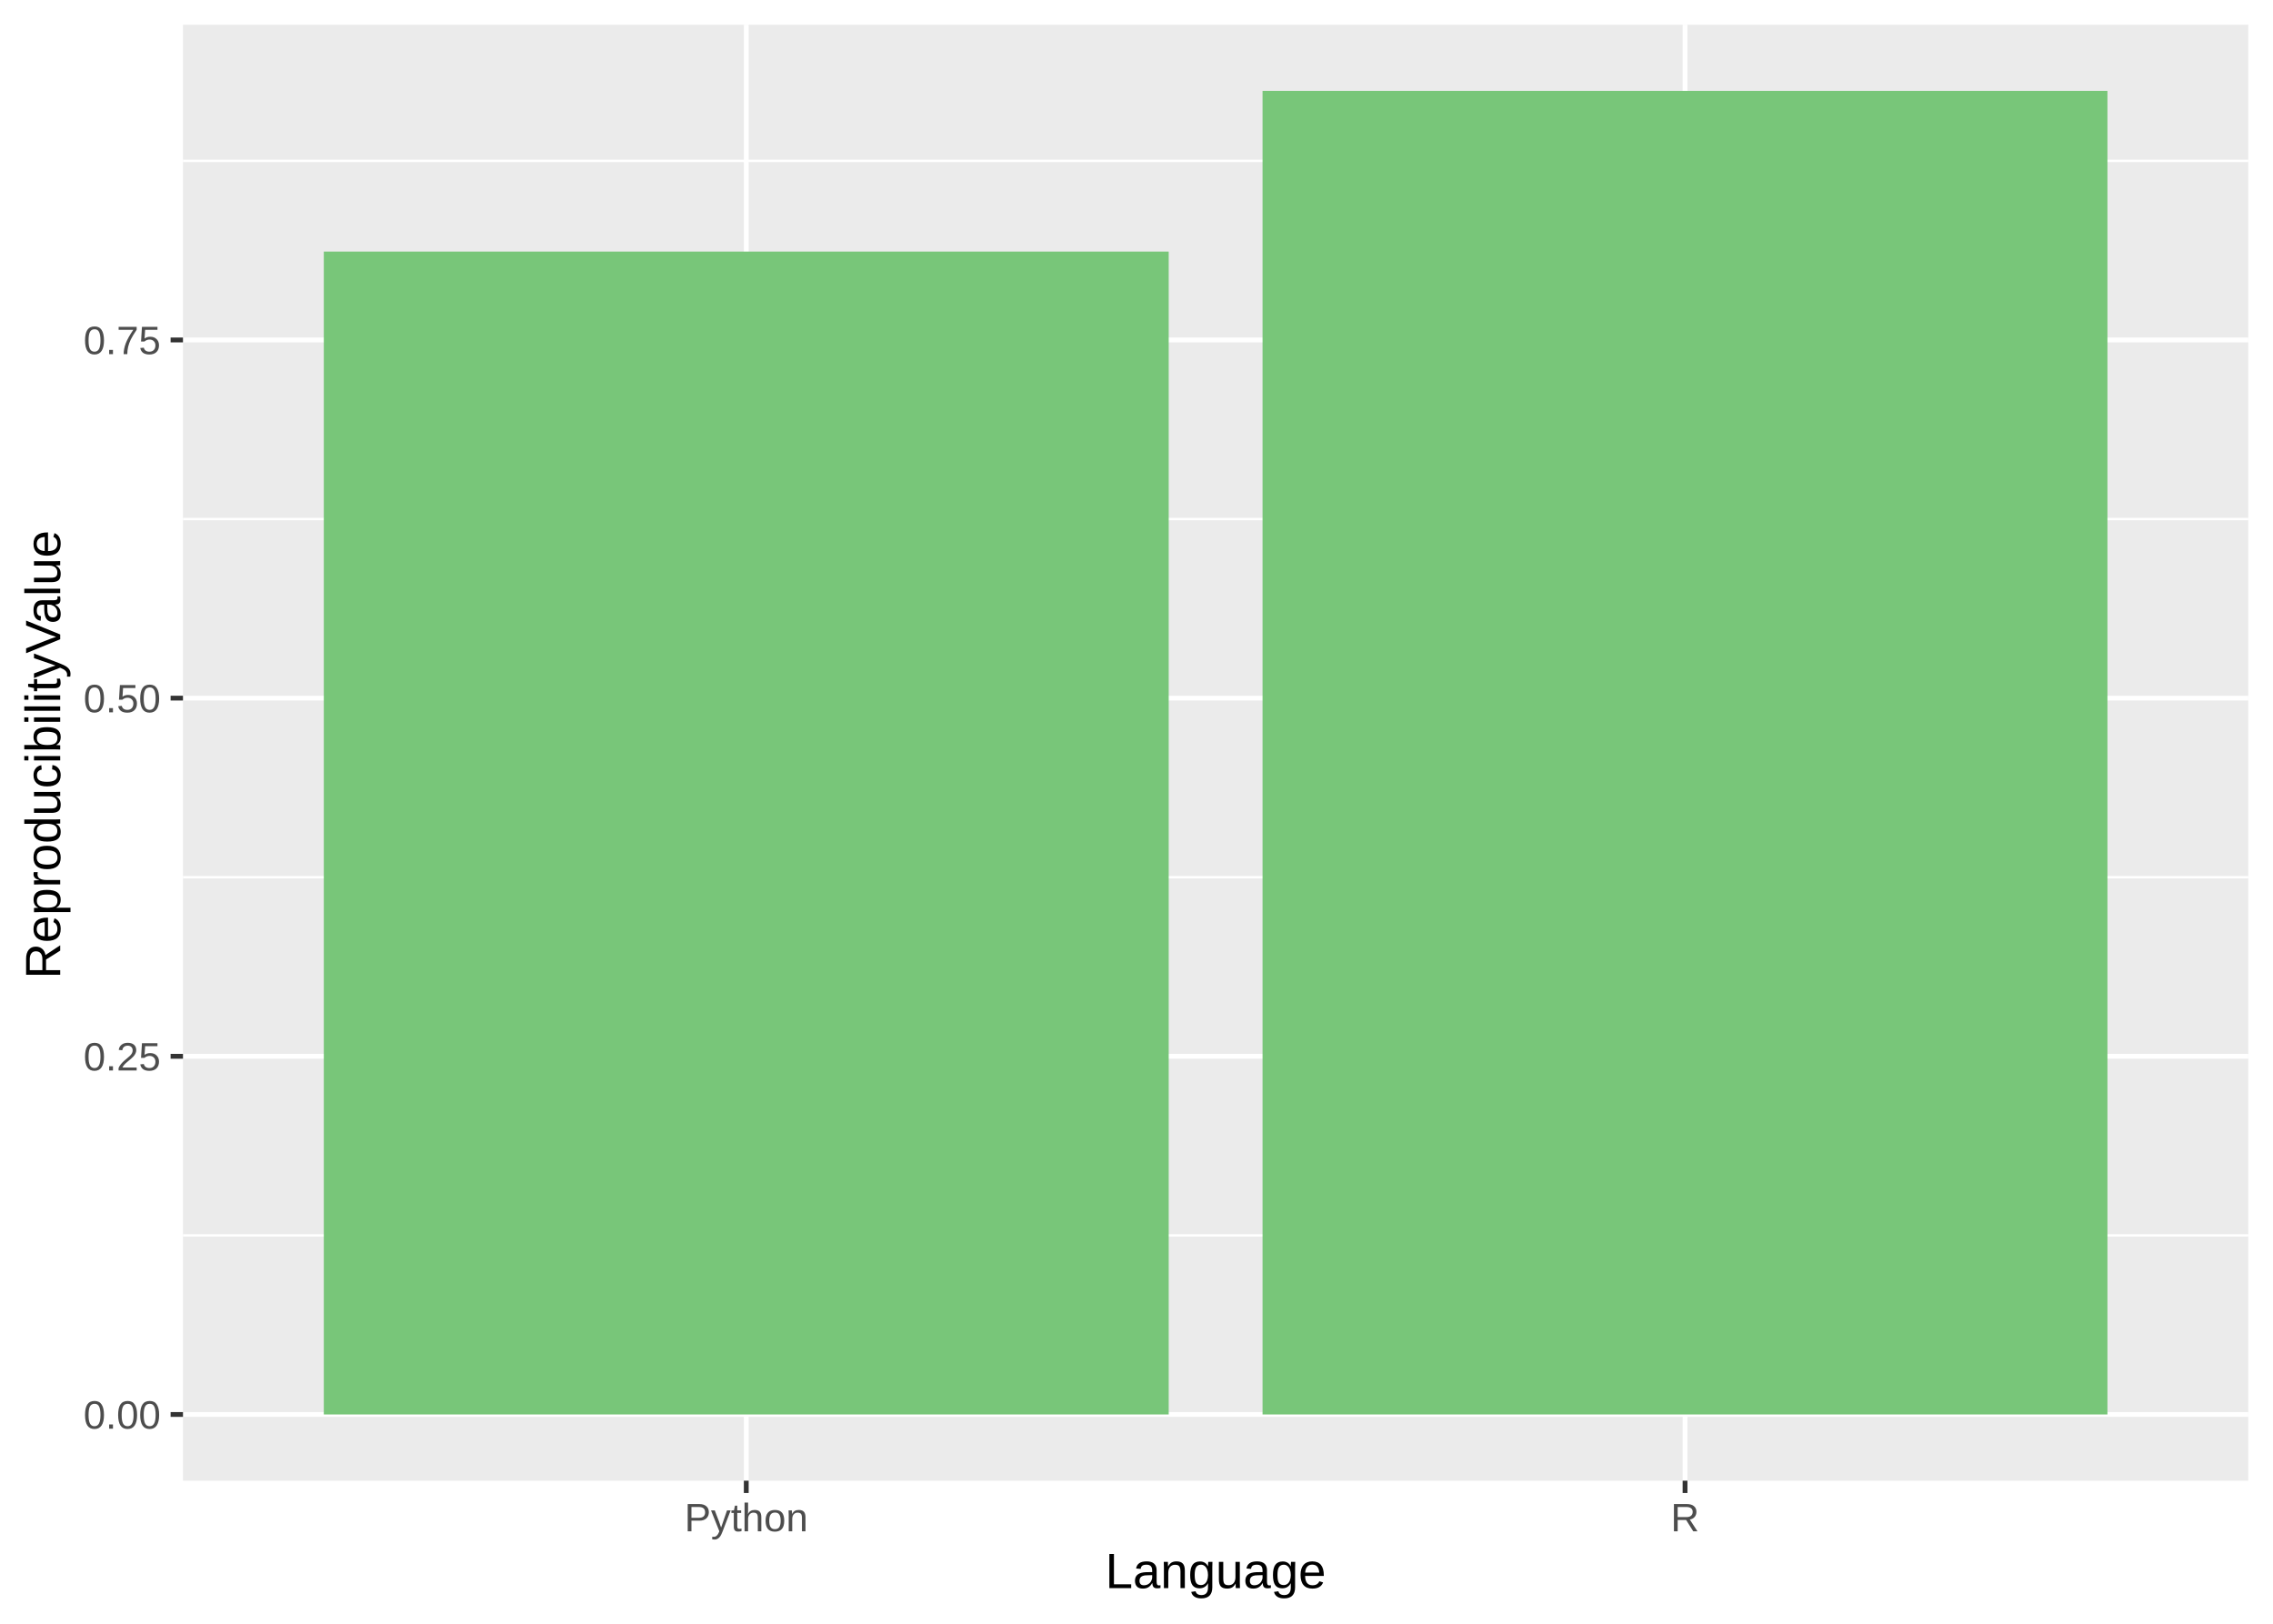
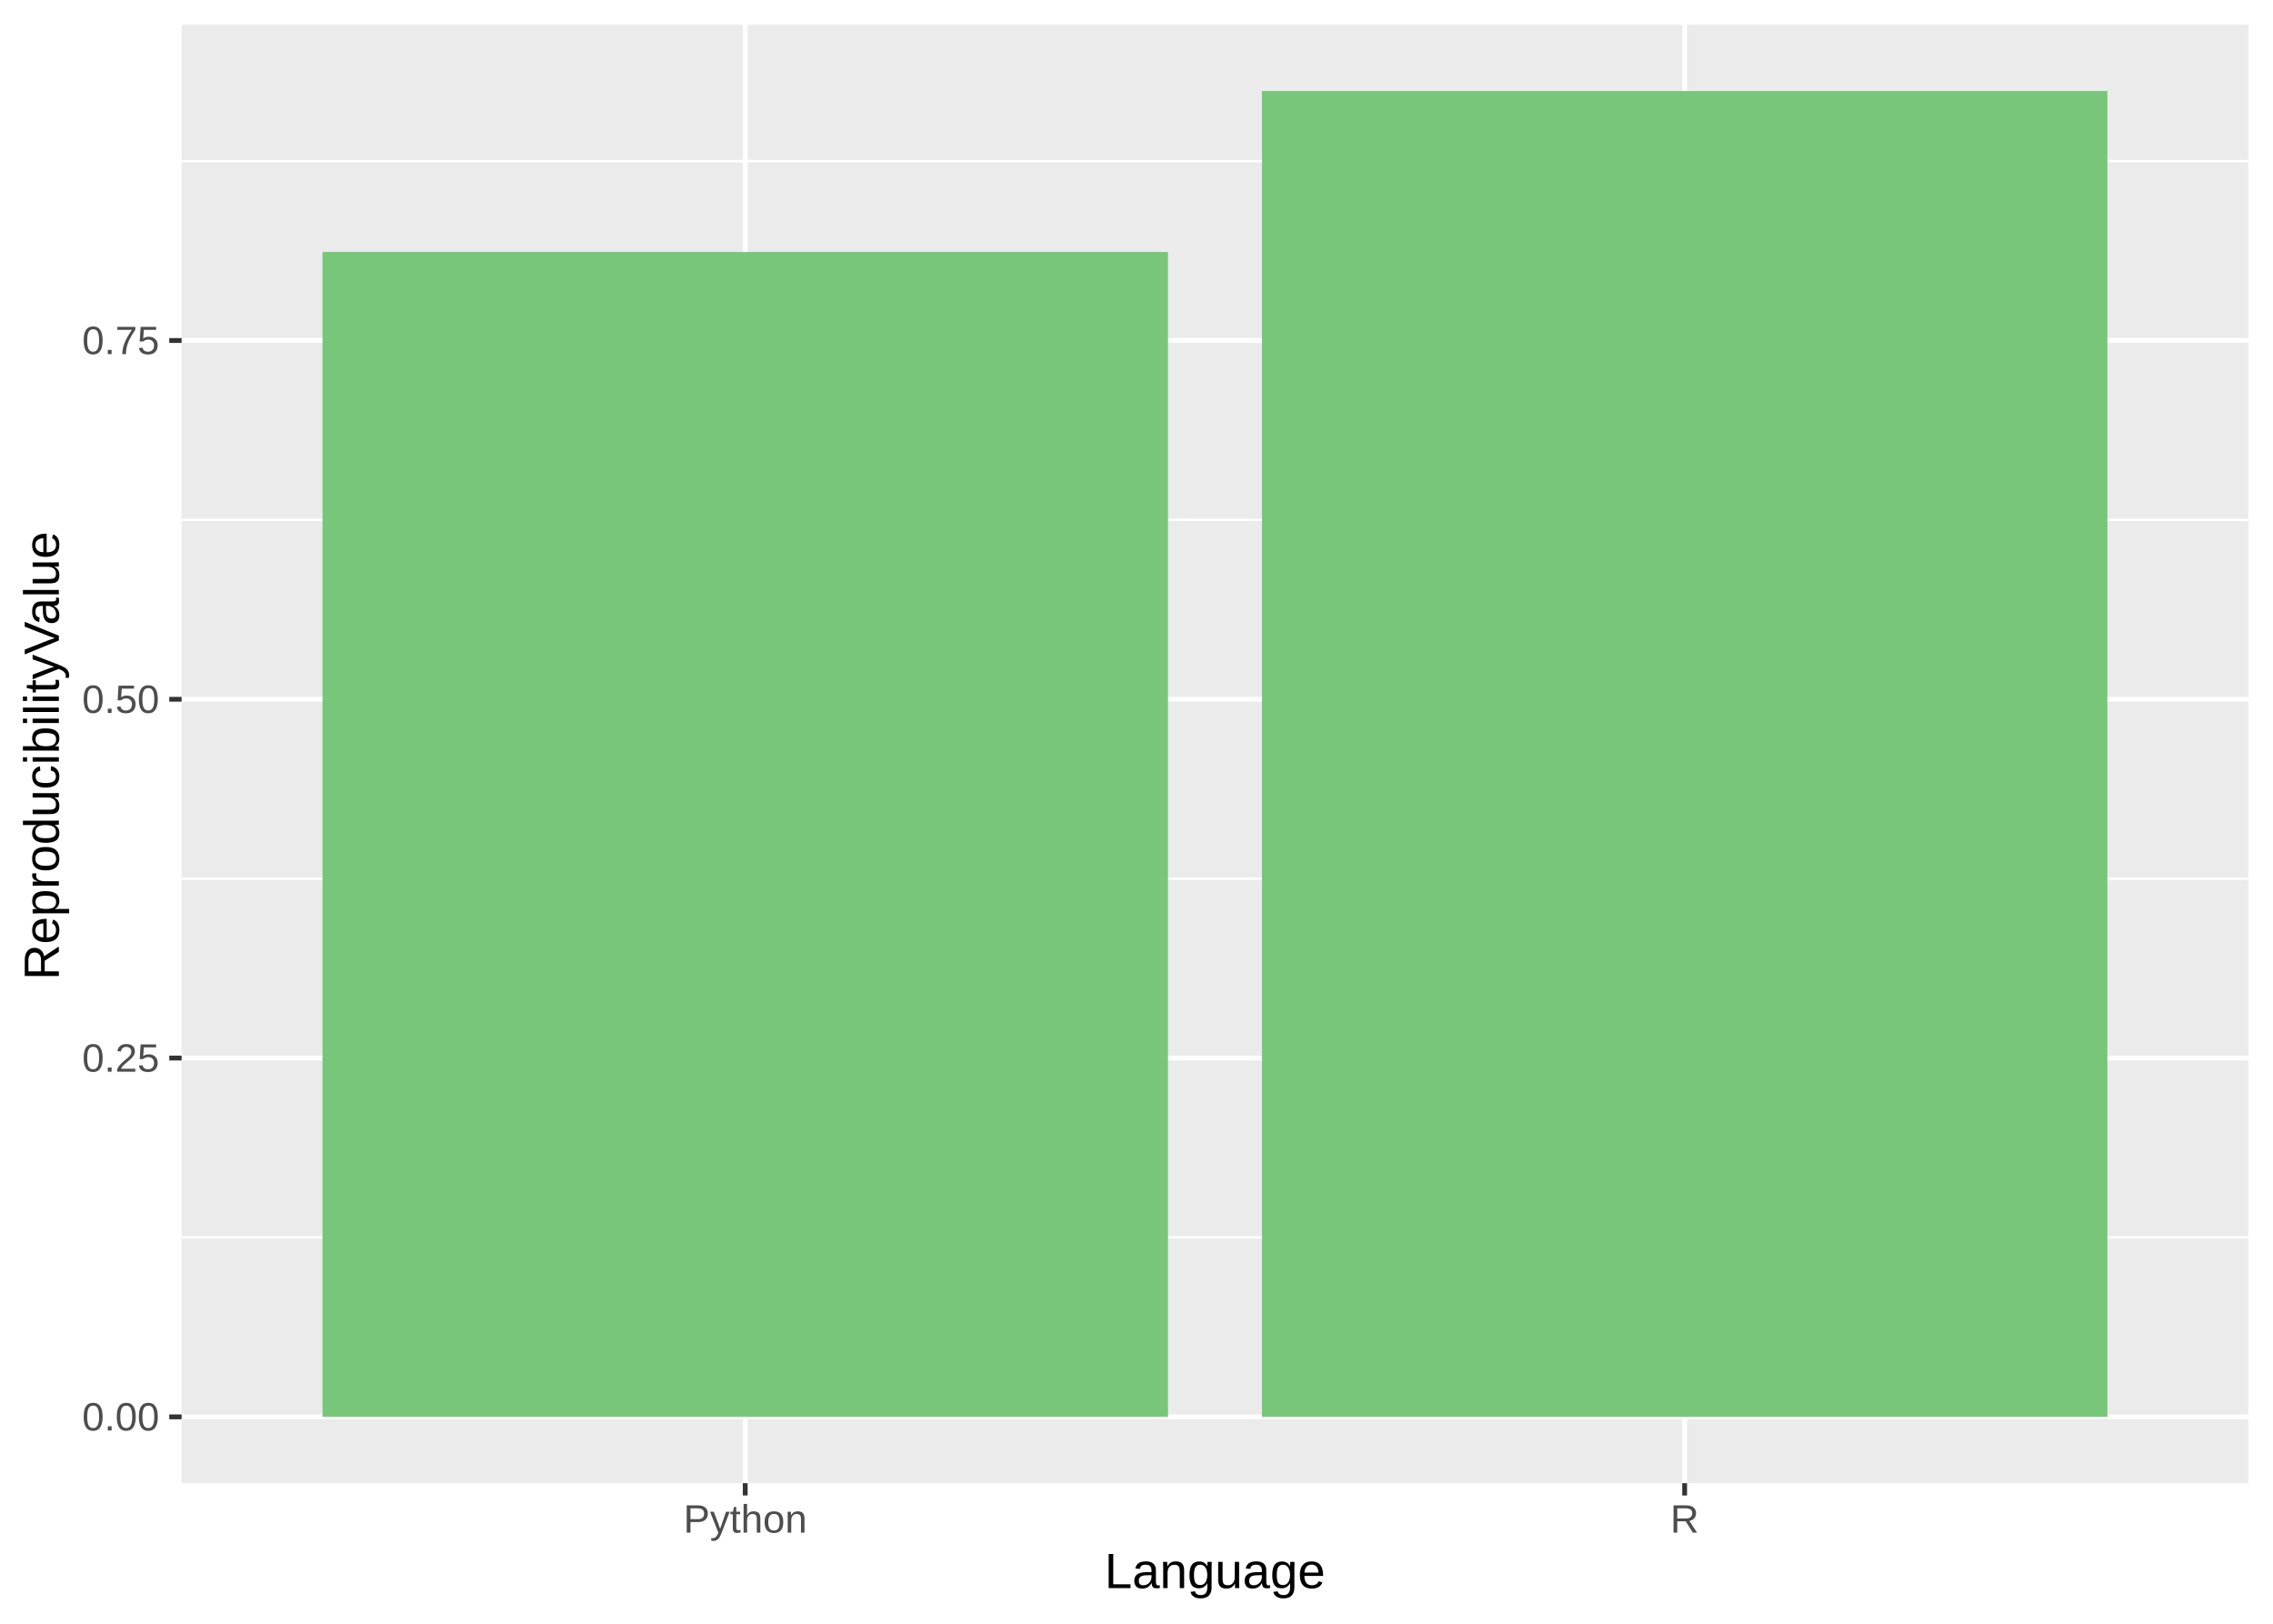
<svg xmlns="http://www.w3.org/2000/svg" viewBox="0 0 504.00 360.00">
  <defs>
    <style type="text/css">
    line, polyline, polygon, path, rect, circle {
      fill: none;
      stroke: #000000;
      stroke-linecap: round;
      stroke-linejoin: round;
      stroke-miterlimit: 10.00;
    }
  </style>
  </defs>
  <rect width="100%" height="100%" style="stroke: none; fill: #FFFFFF;" />
  <rect x="0.00" y="0.00" width="504.00" height="360.00" style="stroke-width: 1.07; stroke: #FFFFFF; fill: #FFFFFF;" />
  <defs>
-     <clipPath id="cpNDAuNTd8NDk4LjUyfDMyOC4yOHw1LjQ4">
-       <rect x="40.57" y="5.48" width="457.95" height="322.80" />
+     <clipPath id="cpNDAuMjd8NDk4LjUyfDMyOC44M3w1LjQ4">
+       <rect x="40.27" y="5.48" width="458.25" height="323.35" />
    </clipPath>
  </defs>
-   <rect x="40.57" y="5.48" width="457.95" height="322.80" style="stroke-width: 1.07; stroke: none; fill: #EBEBEB;" clip-path="url(#cpNDAuNTd8NDk4LjUyfDMyOC4yOHw1LjQ4)" />
-   <polyline points="40.57,273.90 498.52,273.90 " style="stroke-width: 0.53; stroke: #FFFFFF; stroke-linecap: butt;" clip-path="url(#cpNDAuNTd8NDk4LjUyfDMyOC4yOHw1LjQ4)" />
-   <polyline points="40.57,194.49 498.52,194.49 " style="stroke-width: 0.53; stroke: #FFFFFF; stroke-linecap: butt;" clip-path="url(#cpNDAuNTd8NDk4LjUyfDMyOC4yOHw1LjQ4)" />
-   <polyline points="40.57,115.08 498.52,115.08 " style="stroke-width: 0.53; stroke: #FFFFFF; stroke-linecap: butt;" clip-path="url(#cpNDAuNTd8NDk4LjUyfDMyOC4yOHw1LjQ4)" />
-   <polyline points="40.57,35.67 498.52,35.67 " style="stroke-width: 0.53; stroke: #FFFFFF; stroke-linecap: butt;" clip-path="url(#cpNDAuNTd8NDk4LjUyfDMyOC4yOHw1LjQ4)" />
-   <polyline points="40.57,313.60 498.52,313.60 " style="stroke-width: 1.07; stroke: #FFFFFF; stroke-linecap: butt;" clip-path="url(#cpNDAuNTd8NDk4LjUyfDMyOC4yOHw1LjQ4)" />
-   <polyline points="40.57,234.19 498.52,234.19 " style="stroke-width: 1.07; stroke: #FFFFFF; stroke-linecap: butt;" clip-path="url(#cpNDAuNTd8NDk4LjUyfDMyOC4yOHw1LjQ4)" />
-   <polyline points="40.57,154.78 498.52,154.78 " style="stroke-width: 1.07; stroke: #FFFFFF; stroke-linecap: butt;" clip-path="url(#cpNDAuNTd8NDk4LjUyfDMyOC4yOHw1LjQ4)" />
-   <polyline points="40.57,75.37 498.52,75.37 " style="stroke-width: 1.07; stroke: #FFFFFF; stroke-linecap: butt;" clip-path="url(#cpNDAuNTd8NDk4LjUyfDMyOC4yOHw1LjQ4)" />
-   <polyline points="165.47,328.28 165.47,5.48 " style="stroke-width: 1.07; stroke: #FFFFFF; stroke-linecap: butt;" clip-path="url(#cpNDAuNTd8NDk4LjUyfDMyOC4yOHw1LjQ4)" />
-   <polyline points="373.63,328.28 373.63,5.48 " style="stroke-width: 1.07; stroke: #FFFFFF; stroke-linecap: butt;" clip-path="url(#cpNDAuNTd8NDk4LjUyfDMyOC4yOHw1LjQ4)" />
-   <rect x="71.80" y="55.78" width="187.34" height="257.82" style="stroke-width: 1.07; stroke: none; stroke-linecap: square; stroke-linejoin: miter; fill: #78C679;" clip-path="url(#cpNDAuNTd8NDk4LjUyfDMyOC4yOHw1LjQ4)" />
-   <rect x="279.95" y="20.15" width="187.34" height="293.45" style="stroke-width: 1.07; stroke: none; stroke-linecap: square; stroke-linejoin: miter; fill: #78C679;" clip-path="url(#cpNDAuNTd8NDk4LjUyfDMyOC4yOHw1LjQ4)" />
+   <rect x="40.27" y="5.48" width="458.25" height="323.35" style="stroke-width: 1.07; stroke: none; fill: #EBEBEB;" clip-path="url(#cpNDAuMjd8NDk4LjUyfDMyOC44M3w1LjQ4)" />
+   <polyline points="40.27,274.36 498.52,274.36 " style="stroke-width: 0.53; stroke: #FFFFFF; stroke-linecap: butt;" clip-path="url(#cpNDAuMjd8NDk4LjUyfDMyOC44M3w1LjQ4)" />
+   <polyline points="40.27,194.81 498.52,194.81 " style="stroke-width: 0.53; stroke: #FFFFFF; stroke-linecap: butt;" clip-path="url(#cpNDAuMjd8NDk4LjUyfDMyOC44M3w1LjQ4)" />
+   <polyline points="40.27,115.26 498.52,115.26 " style="stroke-width: 0.53; stroke: #FFFFFF; stroke-linecap: butt;" clip-path="url(#cpNDAuMjd8NDk4LjUyfDMyOC44M3w1LjQ4)" />
+   <polyline points="40.27,35.72 498.52,35.72 " style="stroke-width: 0.53; stroke: #FFFFFF; stroke-linecap: butt;" clip-path="url(#cpNDAuMjd8NDk4LjUyfDMyOC44M3w1LjQ4)" />
+   <polyline points="40.27,314.13 498.52,314.13 " style="stroke-width: 1.07; stroke: #FFFFFF; stroke-linecap: butt;" clip-path="url(#cpNDAuMjd8NDk4LjUyfDMyOC44M3w1LjQ4)" />
+   <polyline points="40.27,234.58 498.52,234.58 " style="stroke-width: 1.07; stroke: #FFFFFF; stroke-linecap: butt;" clip-path="url(#cpNDAuMjd8NDk4LjUyfDMyOC44M3w1LjQ4)" />
+   <polyline points="40.27,155.04 498.52,155.04 " style="stroke-width: 1.07; stroke: #FFFFFF; stroke-linecap: butt;" clip-path="url(#cpNDAuMjd8NDk4LjUyfDMyOC44M3w1LjQ4)" />
+   <polyline points="40.27,75.49 498.52,75.49 " style="stroke-width: 1.07; stroke: #FFFFFF; stroke-linecap: butt;" clip-path="url(#cpNDAuMjd8NDk4LjUyfDMyOC44M3w1LjQ4)" />
+   <polyline points="165.24,328.83 165.24,5.48 " style="stroke-width: 1.07; stroke: #FFFFFF; stroke-linecap: butt;" clip-path="url(#cpNDAuMjd8NDk4LjUyfDMyOC44M3w1LjQ4)" />
+   <polyline points="373.54,328.83 373.54,5.48 " style="stroke-width: 1.07; stroke: #FFFFFF; stroke-linecap: butt;" clip-path="url(#cpNDAuMjd8NDk4LjUyfDMyOC44M3w1LjQ4)" />
+   <rect x="71.51" y="55.87" width="187.47" height="258.26" style="stroke-width: 1.07; stroke: none; stroke-linecap: square; stroke-linejoin: miter; fill: #78C679;" clip-path="url(#cpNDAuMjd8NDk4LjUyfDMyOC44M3w1LjQ4)" />
+   <rect x="279.81" y="20.18" width="187.47" height="293.95" style="stroke-width: 1.07; stroke: none; stroke-linecap: square; stroke-linejoin: miter; fill: #78C679;" clip-path="url(#cpNDAuMjd8NDk4LjUyfDMyOC44M3w1LjQ4)" />
  <defs>
    <clipPath id="cpMC4wMHw1MDQuMDB8MzYwLjAwfDAuMDA=">
      <rect x="0.00" y="0.00" width="504.00" height="360.00" />
    </clipPath>
  </defs>
  <g clip-path="url(#cpMC4wMHw1MDQuMDB8MzYwLjAwfDAuMDA=)">
-     <text x="18.51" y="316.75" style="font-size: 8.80px; fill: #4D4D4D; font-family: Arial;" textLength="17.13px" lengthAdjust="spacingAndGlyphs">0.00</text>
+     <text x="18.21" y="317.16" style="font-size: 8.80px; fill: #4D4D4D; font-family: Liberation Sans;" textLength="17.13px" lengthAdjust="spacingAndGlyphs">0.00</text>
  </g>
  <g clip-path="url(#cpMC4wMHw1MDQuMDB8MzYwLjAwfDAuMDA=)">
-     <text x="18.51" y="237.34" style="font-size: 8.80px; fill: #4D4D4D; font-family: Arial;" textLength="17.13px" lengthAdjust="spacingAndGlyphs">0.25</text>
+     <text x="18.21" y="237.61" style="font-size: 8.80px; fill: #4D4D4D; font-family: Liberation Sans;" textLength="17.13px" lengthAdjust="spacingAndGlyphs">0.25</text>
  </g>
  <g clip-path="url(#cpMC4wMHw1MDQuMDB8MzYwLjAwfDAuMDA=)">
-     <text x="18.51" y="157.93" style="font-size: 8.80px; fill: #4D4D4D; font-family: Arial;" textLength="17.13px" lengthAdjust="spacingAndGlyphs">0.50</text>
+     <text x="18.21" y="158.07" style="font-size: 8.80px; fill: #4D4D4D; font-family: Liberation Sans;" textLength="17.13px" lengthAdjust="spacingAndGlyphs">0.50</text>
  </g>
  <g clip-path="url(#cpMC4wMHw1MDQuMDB8MzYwLjAwfDAuMDA=)">
-     <text x="18.51" y="78.52" style="font-size: 8.80px; fill: #4D4D4D; font-family: Arial;" textLength="17.13px" lengthAdjust="spacingAndGlyphs">0.75</text>
+     <text x="18.21" y="78.52" style="font-size: 8.80px; fill: #4D4D4D; font-family: Liberation Sans;" textLength="17.13px" lengthAdjust="spacingAndGlyphs">0.75</text>
  </g>
-   <polyline points="37.83,313.60 40.57,313.60 " style="stroke-width: 1.07; stroke: #333333; stroke-linecap: butt;" clip-path="url(#cpMC4wMHw1MDQuMDB8MzYwLjAwfDAuMDA=)" />
-   <polyline points="37.83,234.19 40.57,234.19 " style="stroke-width: 1.07; stroke: #333333; stroke-linecap: butt;" clip-path="url(#cpMC4wMHw1MDQuMDB8MzYwLjAwfDAuMDA=)" />
-   <polyline points="37.83,154.78 40.57,154.78 " style="stroke-width: 1.07; stroke: #333333; stroke-linecap: butt;" clip-path="url(#cpMC4wMHw1MDQuMDB8MzYwLjAwfDAuMDA=)" />
-   <polyline points="37.83,75.37 40.57,75.37 " style="stroke-width: 1.07; stroke: #333333; stroke-linecap: butt;" clip-path="url(#cpMC4wMHw1MDQuMDB8MzYwLjAwfDAuMDA=)" />
-   <polyline points="165.47,331.02 165.47,328.28 " style="stroke-width: 1.07; stroke: #333333; stroke-linecap: butt;" clip-path="url(#cpMC4wMHw1MDQuMDB8MzYwLjAwfDAuMDA=)" />
-   <polyline points="373.63,331.02 373.63,328.28 " style="stroke-width: 1.07; stroke: #333333; stroke-linecap: butt;" clip-path="url(#cpMC4wMHw1MDQuMDB8MzYwLjAwfDAuMDA=)" />
+   <polyline points="37.53,314.13 40.27,314.13 " style="stroke-width: 1.07; stroke: #333333; stroke-linecap: butt;" clip-path="url(#cpMC4wMHw1MDQuMDB8MzYwLjAwfDAuMDA=)" />
+   <polyline points="37.53,234.58 40.27,234.58 " style="stroke-width: 1.07; stroke: #333333; stroke-linecap: butt;" clip-path="url(#cpMC4wMHw1MDQuMDB8MzYwLjAwfDAuMDA=)" />
+   <polyline points="37.53,155.04 40.27,155.04 " style="stroke-width: 1.07; stroke: #333333; stroke-linecap: butt;" clip-path="url(#cpMC4wMHw1MDQuMDB8MzYwLjAwfDAuMDA=)" />
+   <polyline points="37.53,75.49 40.27,75.49 " style="stroke-width: 1.07; stroke: #333333; stroke-linecap: butt;" clip-path="url(#cpMC4wMHw1MDQuMDB8MzYwLjAwfDAuMDA=)" />
+   <polyline points="165.24,331.57 165.24,328.83 " style="stroke-width: 1.07; stroke: #333333; stroke-linecap: butt;" clip-path="url(#cpMC4wMHw1MDQuMDB8MzYwLjAwfDAuMDA=)" />
+   <polyline points="373.54,331.57 373.54,328.83 " style="stroke-width: 1.07; stroke: #333333; stroke-linecap: butt;" clip-path="url(#cpMC4wMHw1MDQuMDB8MzYwLjAwfDAuMDA=)" />
  <g clip-path="url(#cpMC4wMHw1MDQuMDB8MzYwLjAwfDAuMDA=)">
-     <text x="151.77" y="339.51" style="font-size: 8.80px; fill: #4D4D4D; font-family: Arial;" textLength="27.40px" lengthAdjust="spacingAndGlyphs">Python</text>
+     <text x="151.55" y="339.81" style="font-size: 8.80px; fill: #4D4D4D; font-family: Liberation Sans;" textLength="27.40px" lengthAdjust="spacingAndGlyphs">Python</text>
  </g>
  <g clip-path="url(#cpMC4wMHw1MDQuMDB8MzYwLjAwfDAuMDA=)">
-     <text x="370.45" y="339.51" style="font-size: 8.80px; fill: #4D4D4D; font-family: Arial;" textLength="6.36px" lengthAdjust="spacingAndGlyphs">R</text>
+     <text x="370.36" y="339.81" style="font-size: 8.80px; fill: #4D4D4D; font-family: Liberation Sans;" textLength="6.36px" lengthAdjust="spacingAndGlyphs">R</text>
  </g>
  <g clip-path="url(#cpMC4wMHw1MDQuMDB8MzYwLjAwfDAuMDA=)">
-     <text x="245.08" y="352.10" style="font-size: 11.00px; font-family: Arial;" textLength="48.94px" lengthAdjust="spacingAndGlyphs">Language</text>
+     <text x="244.92" y="352.10" style="font-size: 11.00px; font-family: Liberation Sans;" textLength="48.94px" lengthAdjust="spacingAndGlyphs">Language</text>
  </g>
  <g clip-path="url(#cpMC4wMHw1MDQuMDB8MzYwLjAwfDAuMDA=)">
-     <text transform="translate(13.35,217.02) rotate(-90)" style="font-size: 11.00px; font-family: Arial;" textLength="100.28px" lengthAdjust="spacingAndGlyphs">ReproducibilityValue</text>
+     <text transform="translate(13.05,217.29) rotate(-90)" style="font-size: 11.00px; font-family: Liberation Sans;" textLength="100.28px" lengthAdjust="spacingAndGlyphs">ReproducibilityValue</text>
  </g>
</svg>
